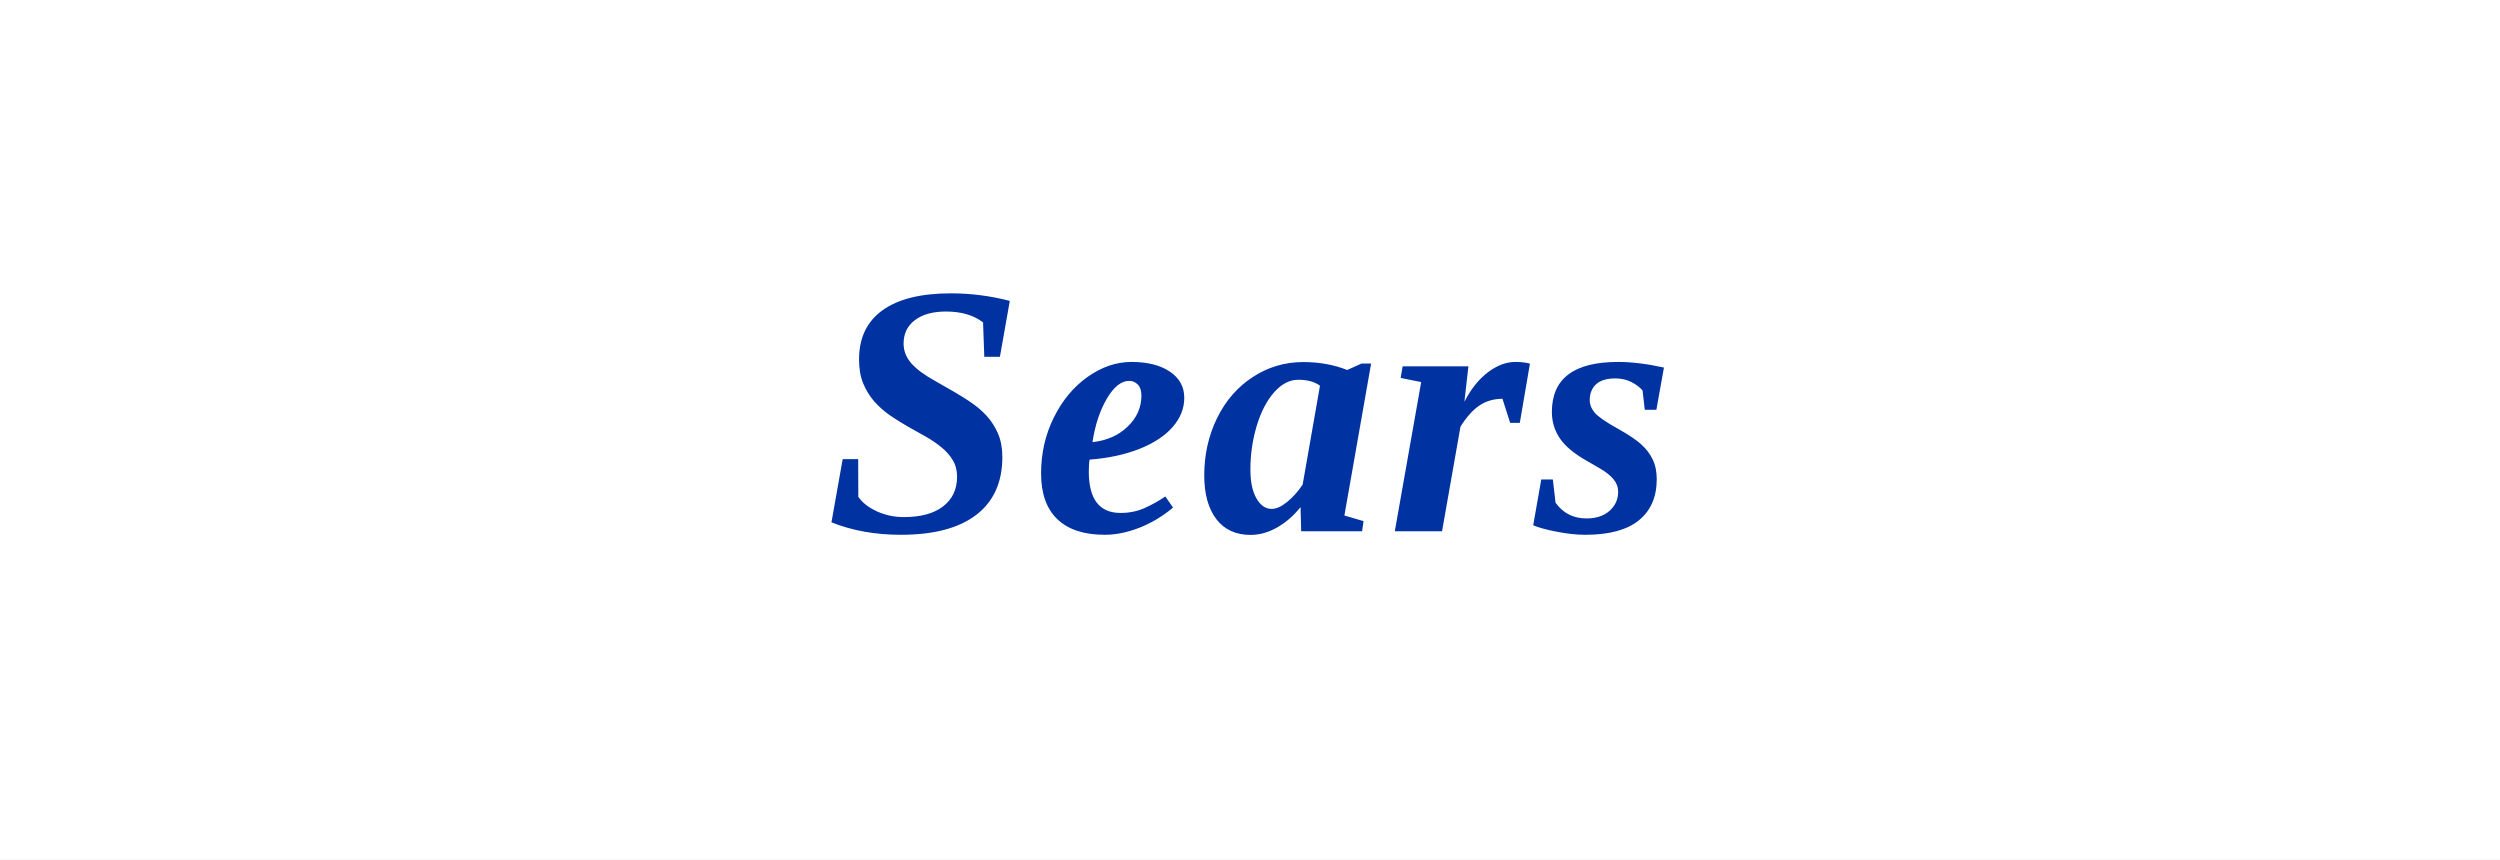
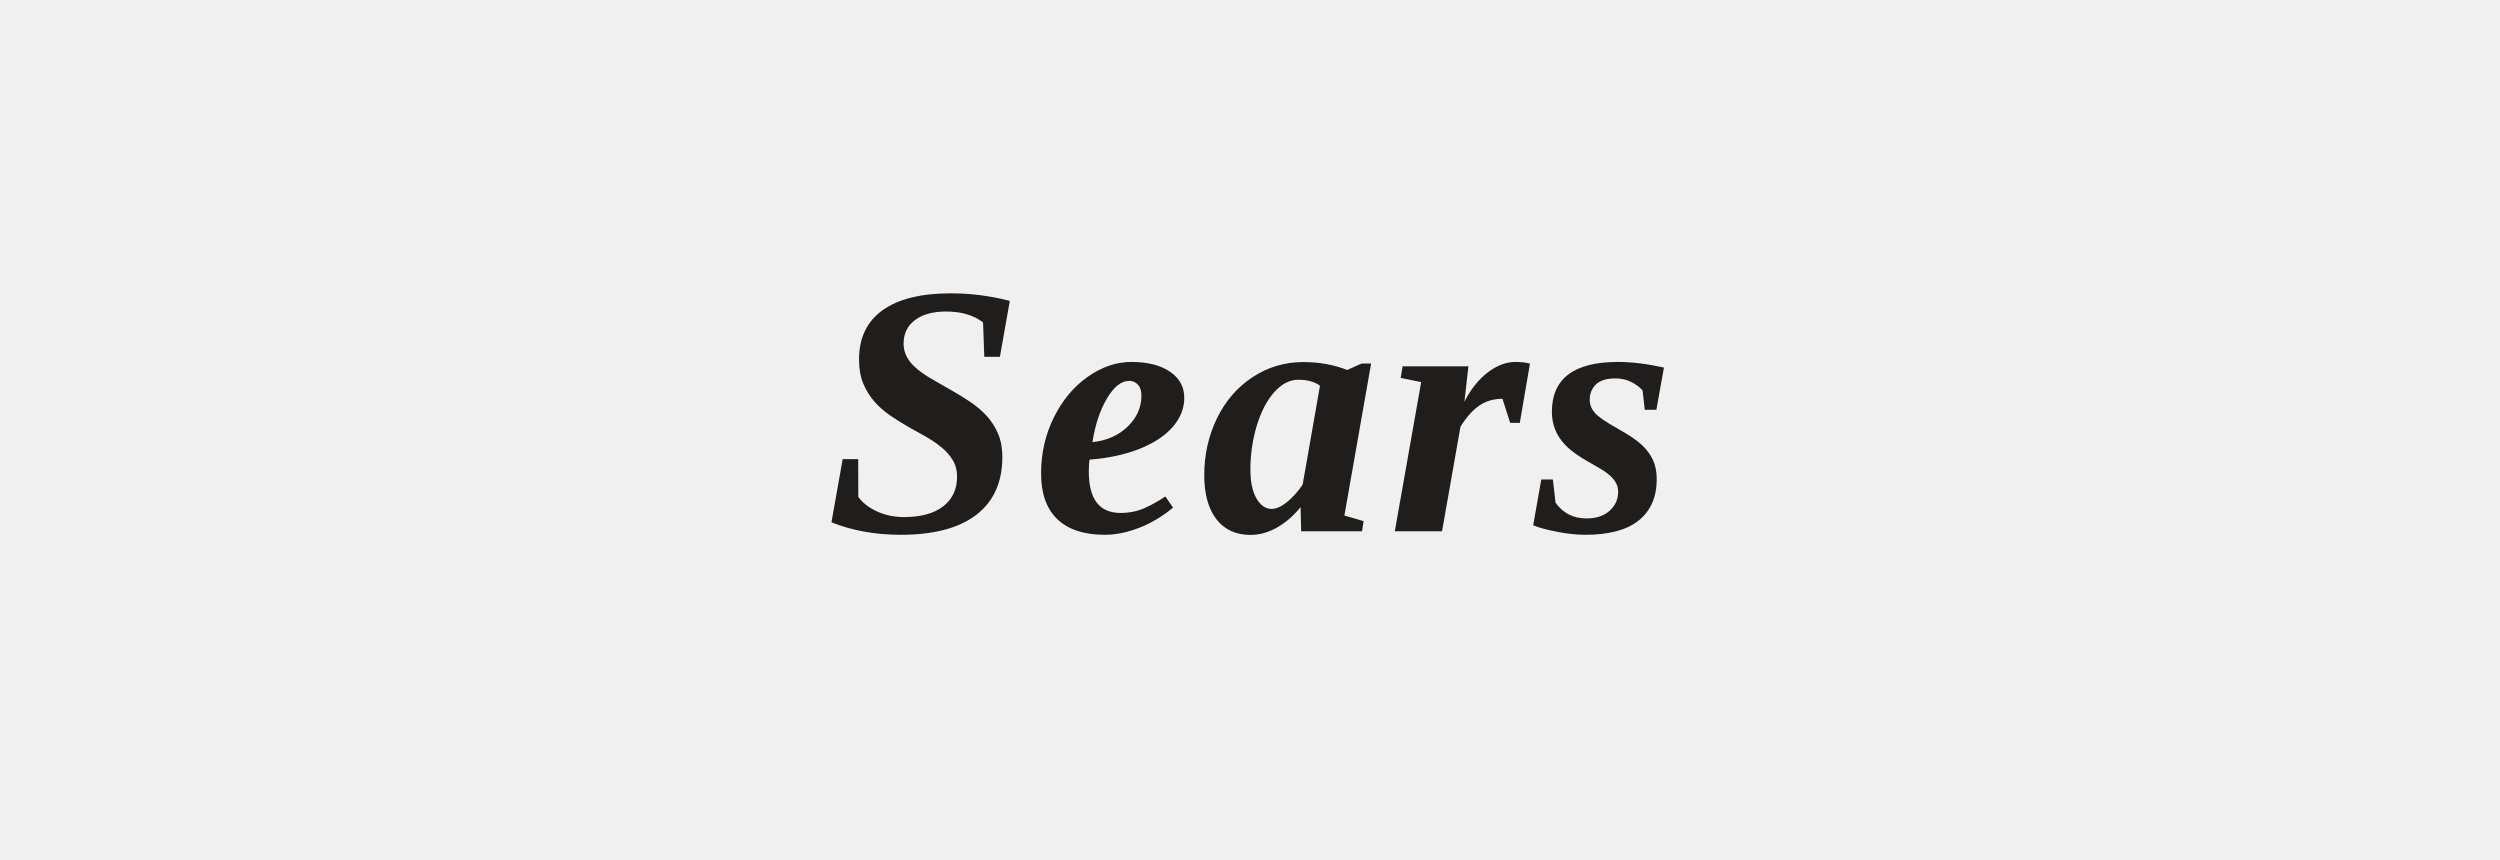
<svg xmlns="http://www.w3.org/2000/svg" viewBox="0 0 320 110" width="320" height="110">
-   <rect width="320" height="110" fill="white" />
-   <text x="160" y="68" text-anchor="middle" font-family="Georgia, 'Times New Roman', serif" font-size="46" font-weight="bold" font-style="italic" fill="#0033a1" letter-spacing="1">Sears</text>
+   <text x="160" y="68" text-anchor="middle" font-family="Georgia, 'Times New Roman', serif" font-size="46" font-weight="bold" font-style="italic" fill="#201e1d" letter-spacing="1">Sears</text>
</svg>
